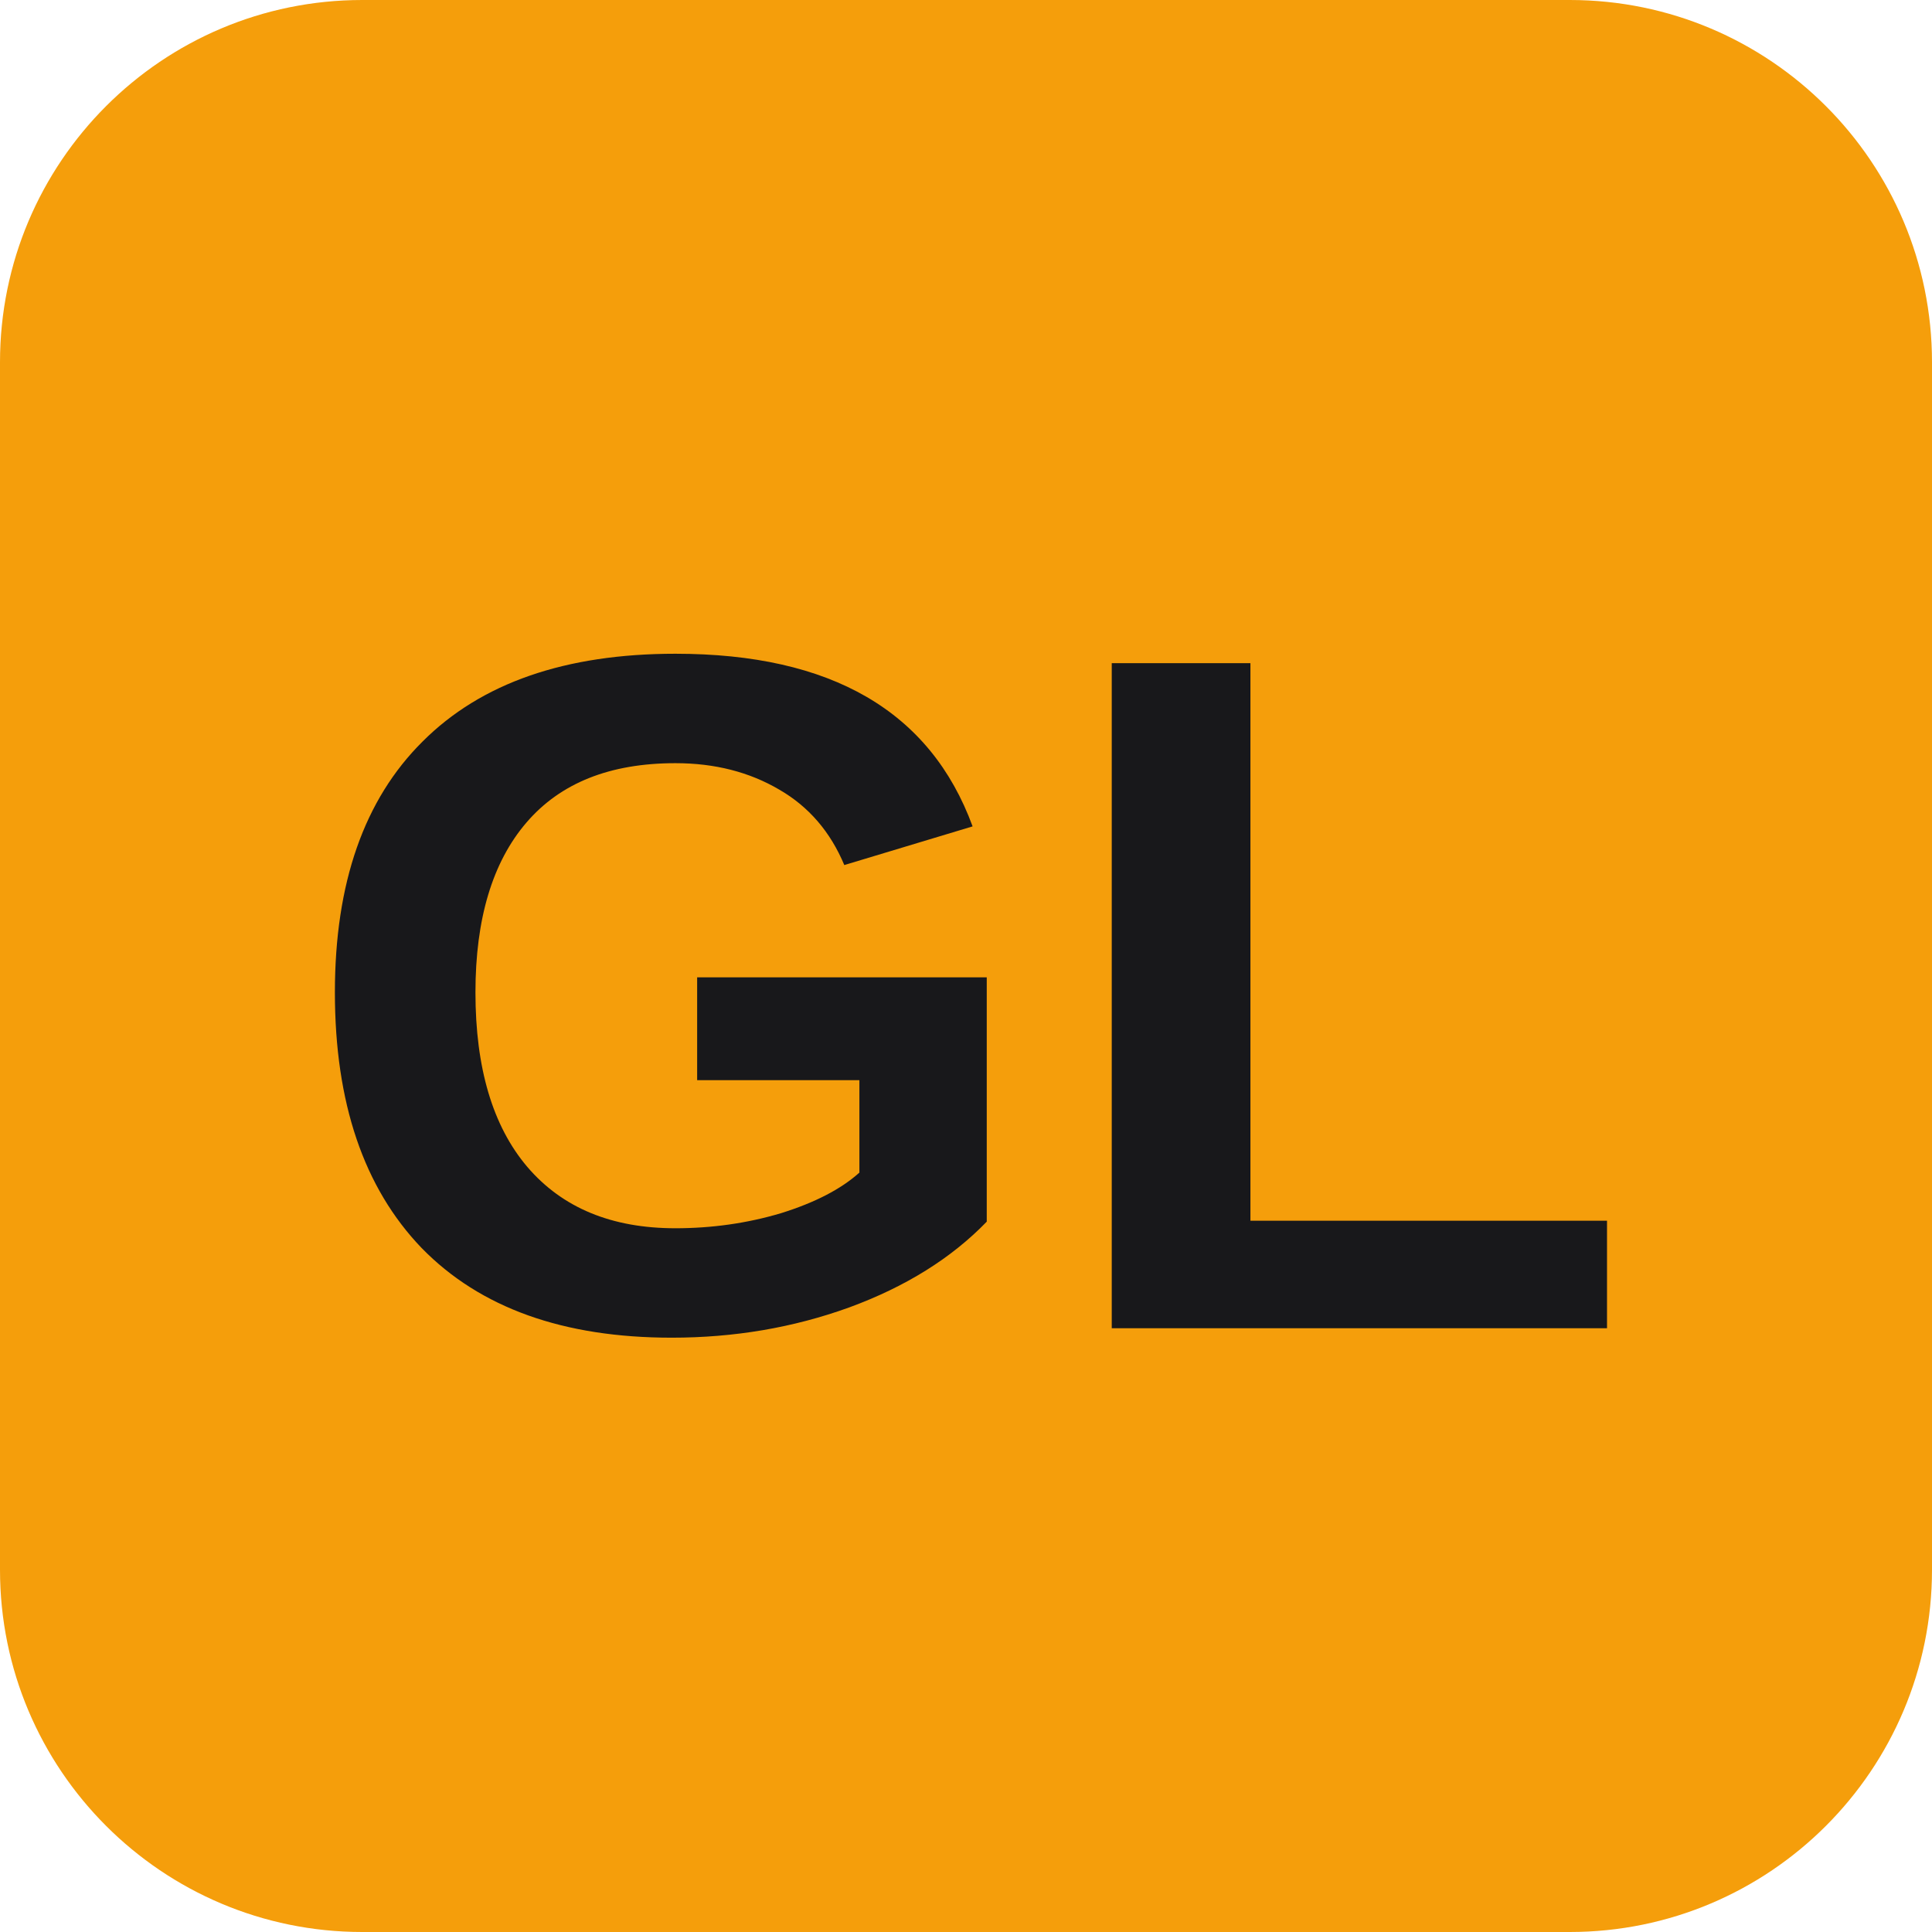
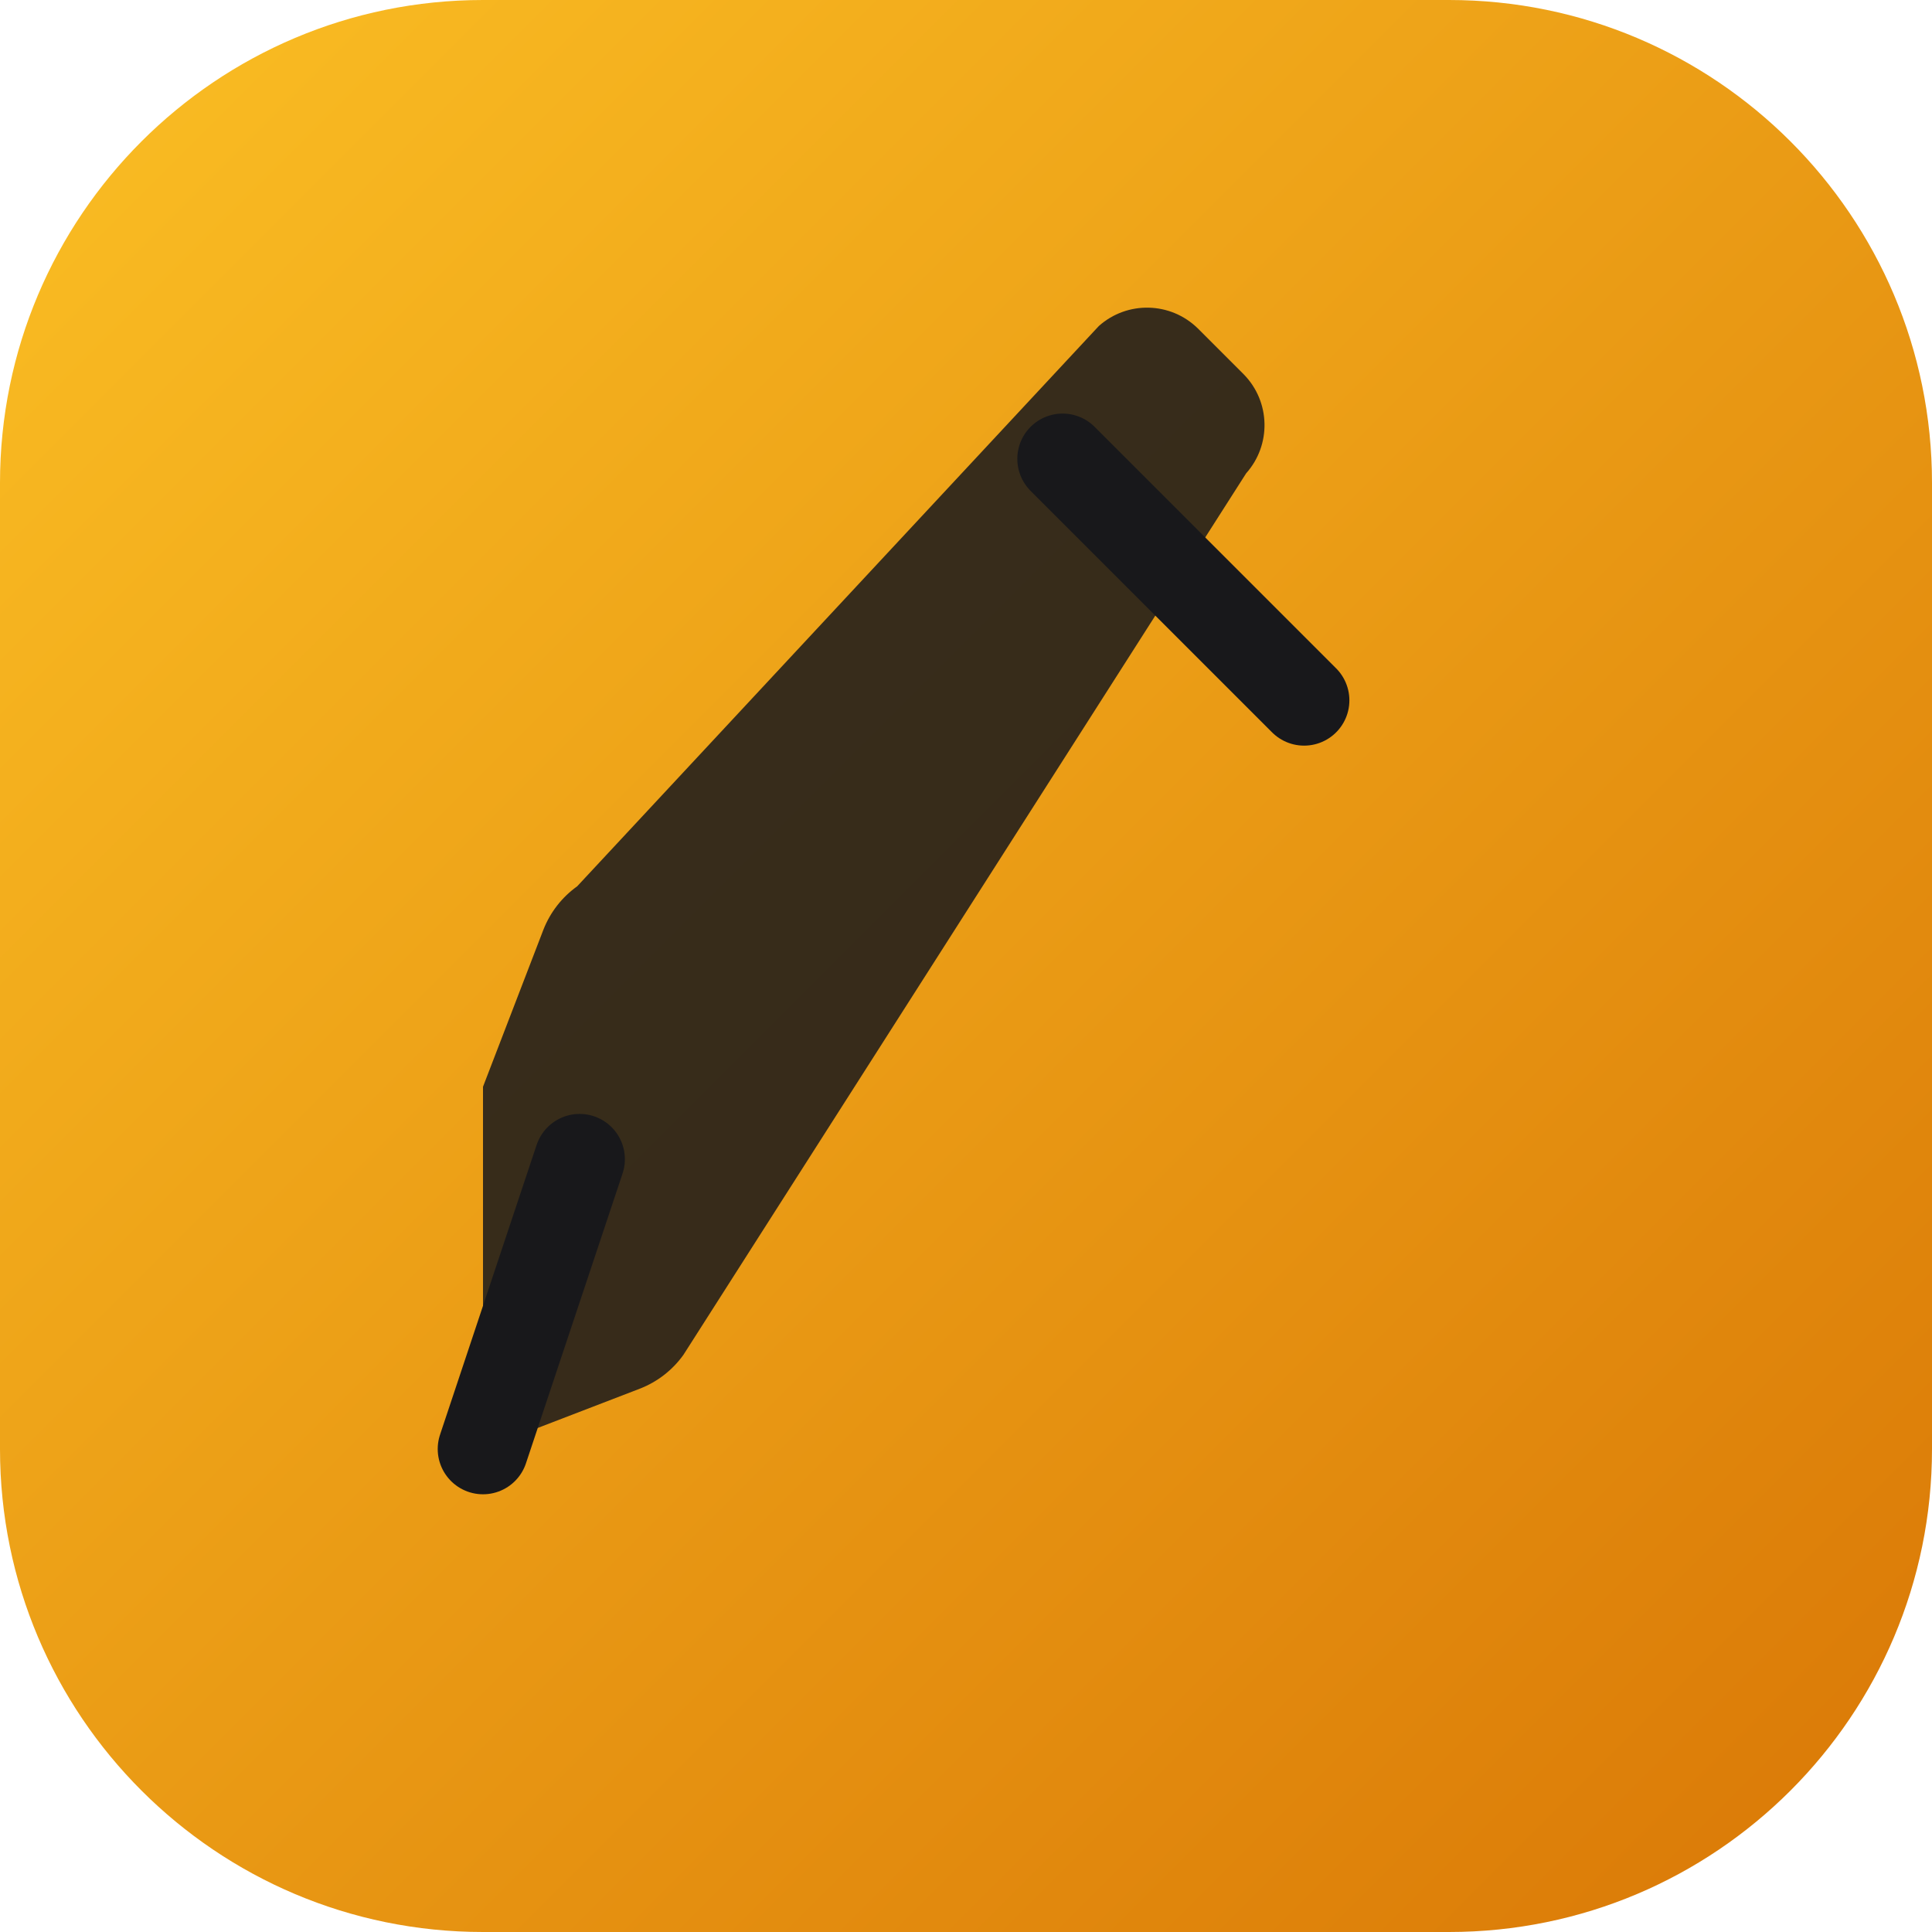
<svg xmlns="http://www.w3.org/2000/svg" width="32" height="32" viewBox="0 0 32 32">
-   <rect width="32" height="32" rx="6" fill="#f59e0b" />
-   <text x="16" y="22" font-family="Arial,sans-serif" font-size="16" font-weight="bold" fill="#18181b" text-anchor="middle">GL</text>
+   <defs>
+     <linearGradient id="g" x1="0" y1="0" x2="1" y2="1">
+       <stop offset="0%" stop-color="#fbbf24" />
+       <stop offset="100%" stop-color="#d97706" />
+     </linearGradient>
+   </defs>
+   <rect width="32" height="32" rx="8" fill="url(#g)" />
+   <path d="M8 24l2.6-1a1.6 1.6 0 0 0 .72-.56L20.64 7.84a1.2 1.2 0 0 0-.04-1.64l-.76-.76a1.2 1.2 0 0 0-1.64-.04L9.56 14.68a1.6 1.6 0 0 0-.56.72L8 18v6z" fill="#18181b" fill-opacity="0.85" />
+   <path d="M17.6 7.6l4 4" stroke="#18181b" stroke-width="1.5" stroke-linecap="round" />
+   <path d="M8 24l1.6-4.8" stroke="#18181b" stroke-width="1.5" stroke-linecap="round" />
</svg>
